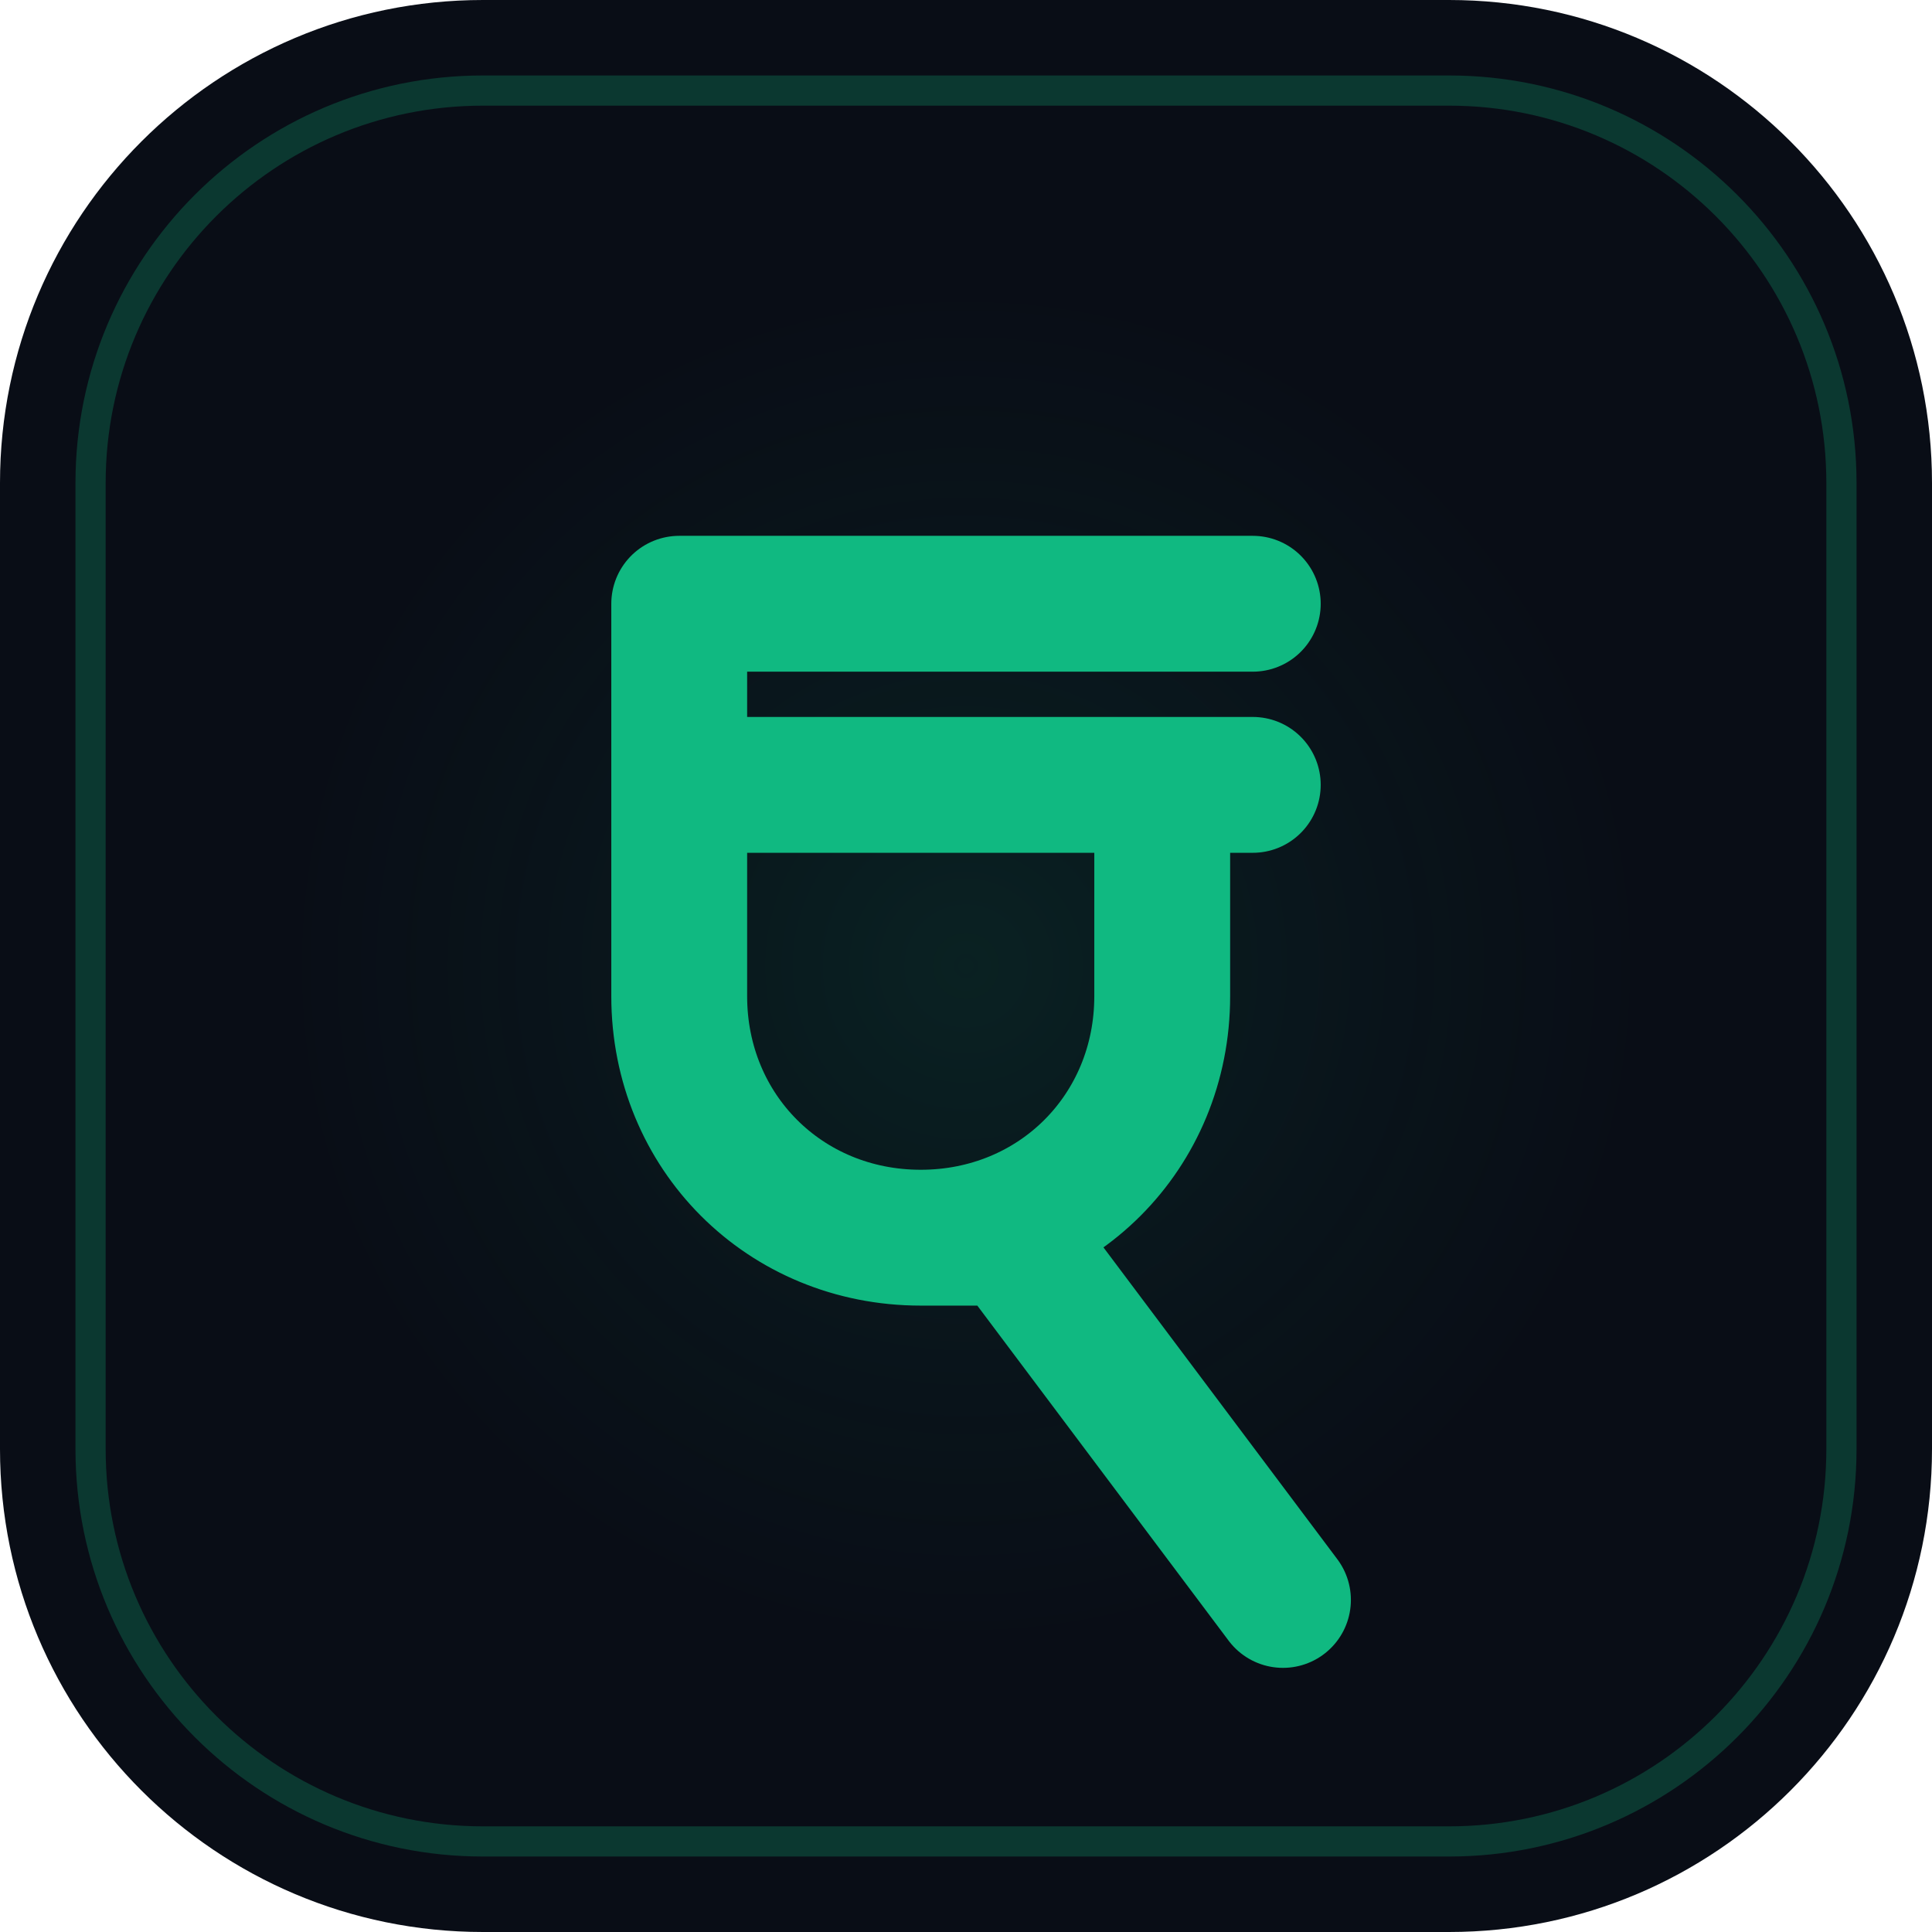
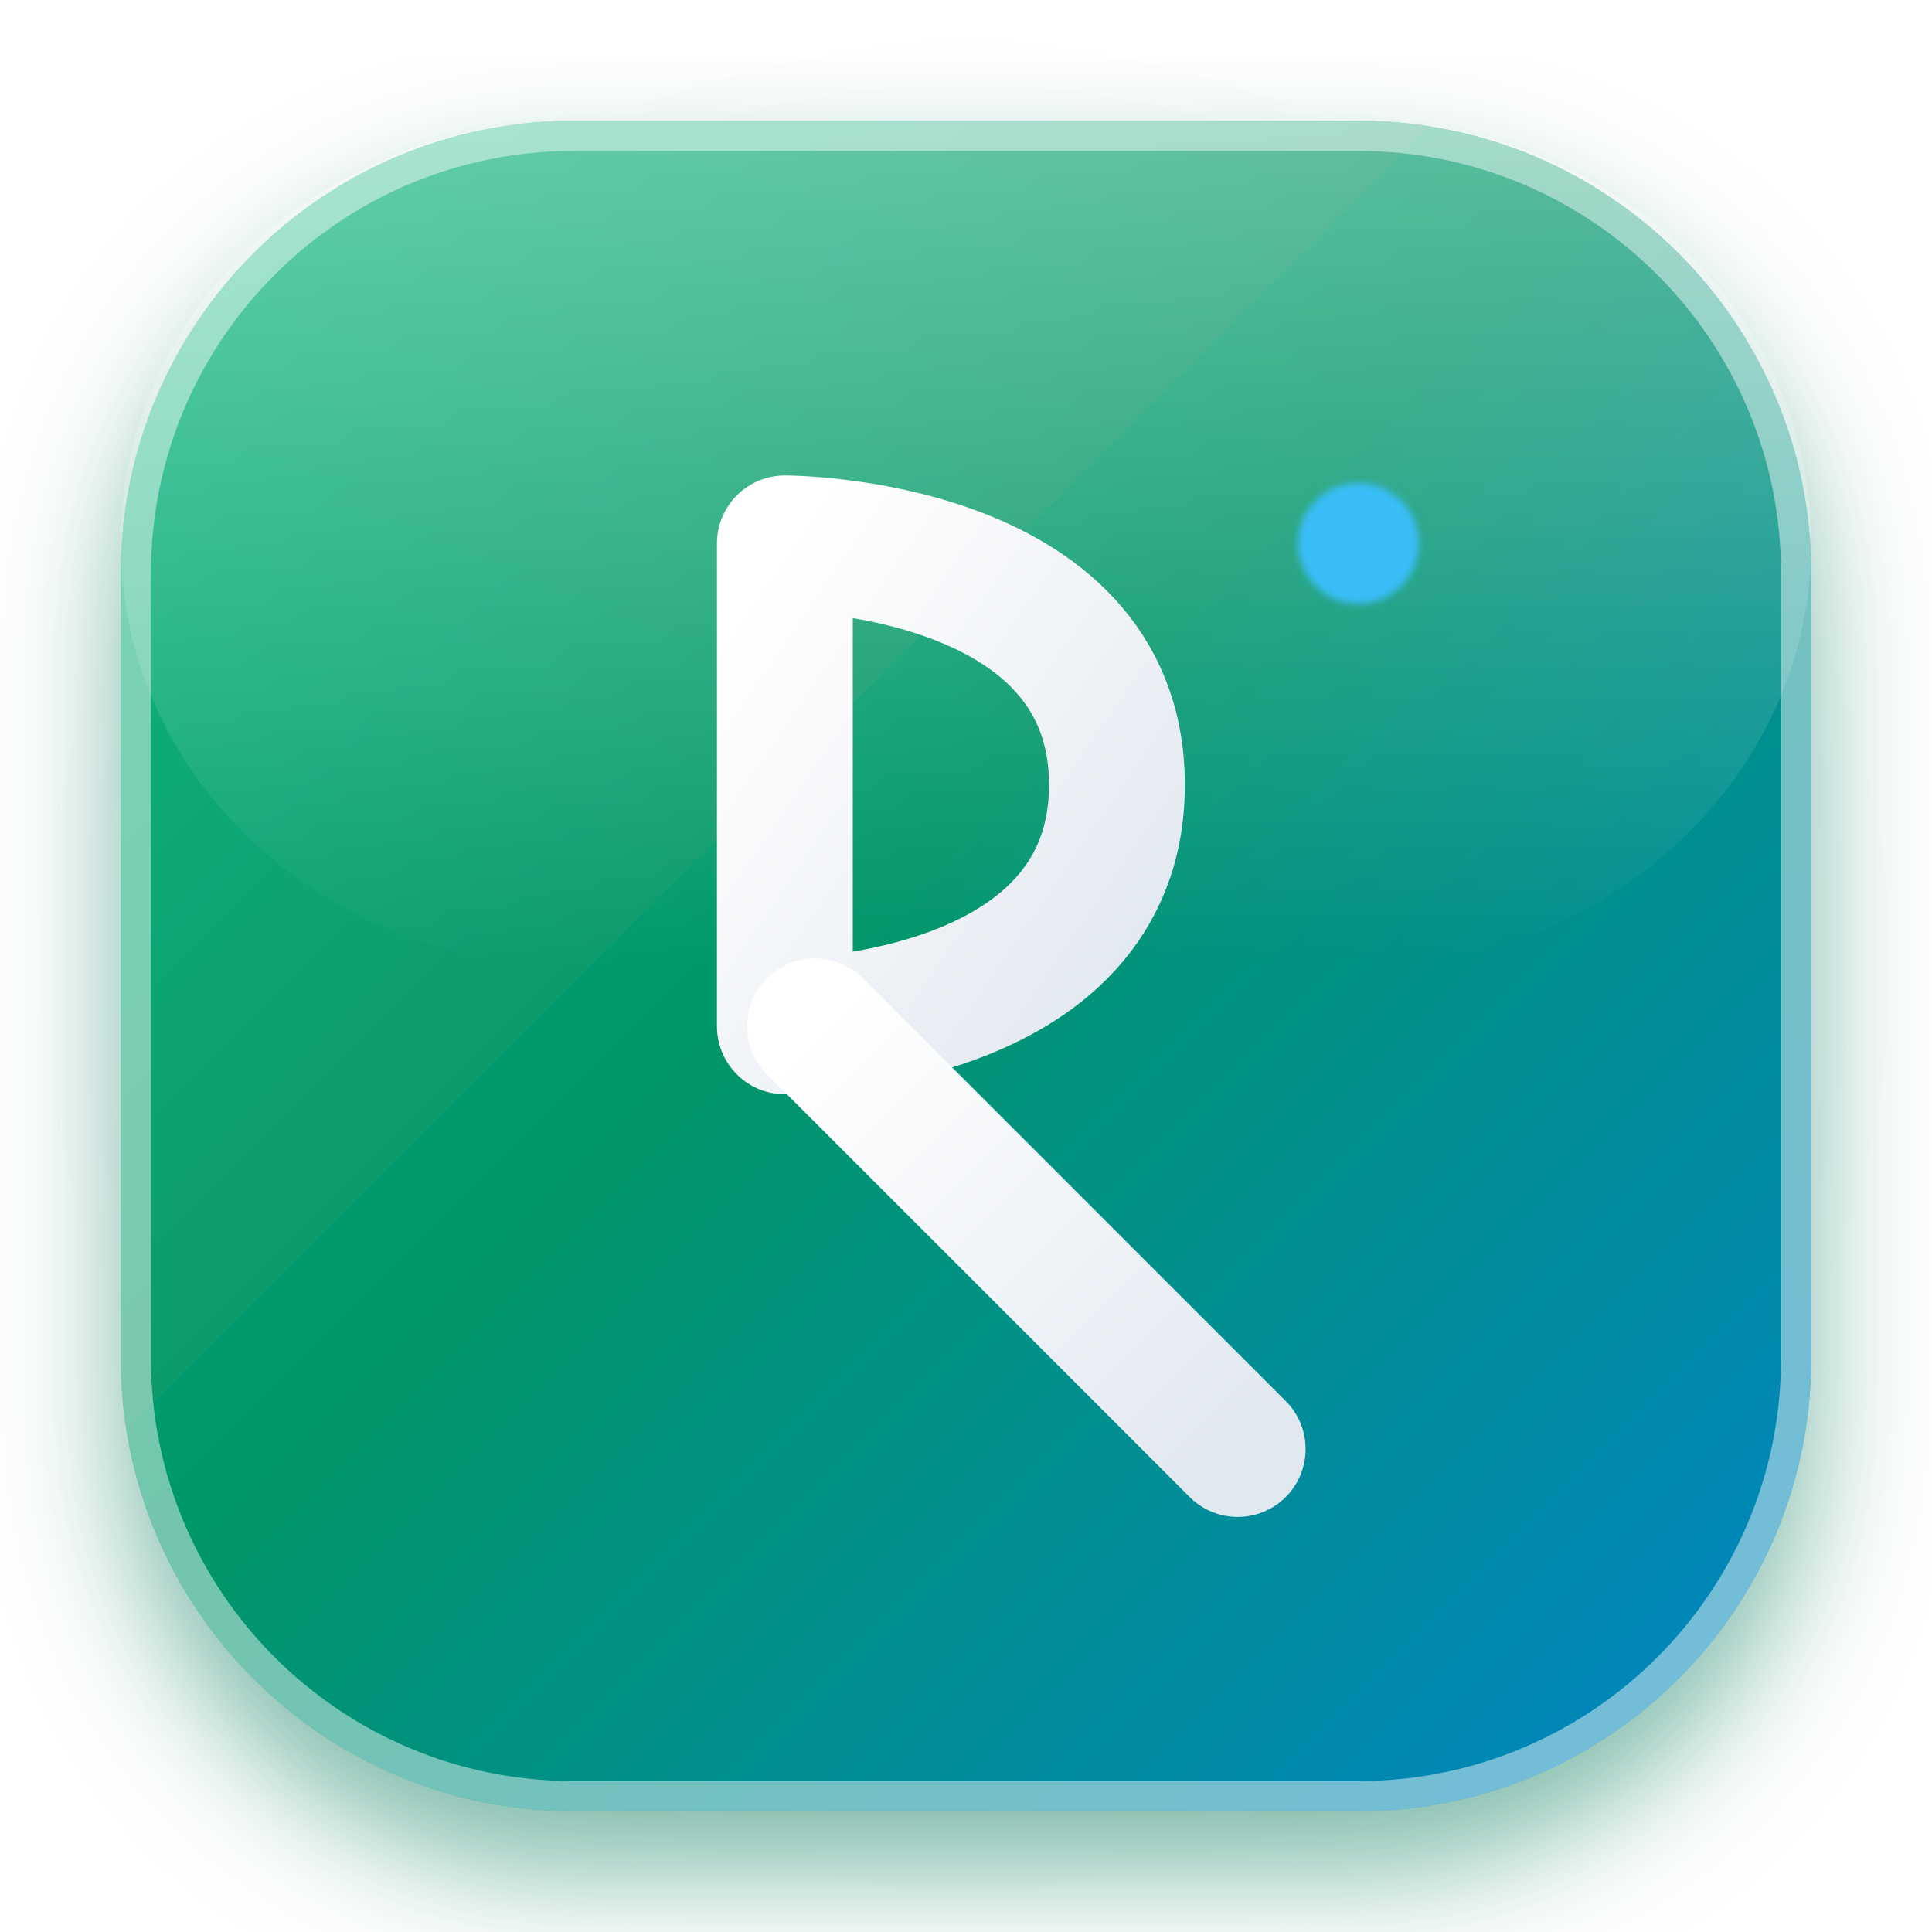
<svg xmlns="http://www.w3.org/2000/svg" viewBox="0 0 512 512" fill="none">
-   <rect width="512" height="512" rx="128" fill="#090d16" />
-   <rect x="24" y="24" width="464" height="464" rx="104" stroke="#10b981" stroke-width="8" stroke-opacity="0.25" />
-   <circle cx="256" cy="256" r="180" fill="url(#brand_grad)" opacity="0.12" />
-   <path d="M180 160h152M180 208h152M180 160v104c0 36 28 64 64 64h24l72 96M244 328c36 0 64-28 64-64v-56" stroke="#10b981" stroke-width="36" stroke-linecap="round" stroke-linejoin="round" />
  <defs>
-     <radialGradient id="brand_grad" cx="0.5" cy="0.5" r="0.5" fx="0.5" fy="0.5">
-       <stop stop-color="#10b981" />
-       <stop offset="1" stop-color="#059669" stop-opacity="0" />
+     <linearGradient id="logoBgGrad" x1="0%" y1="0%" x2="100%" y2="100%">
+       <stop offset="0%" stop-color="#10b981" />
+       <stop offset="45%" stop-color="#059669" />
+       <stop offset="100%" stop-color="#0284c7" />
+     </linearGradient>
+     <linearGradient id="logoGlossGrad" x1="0%" y1="0%" x2="0%" y2="100%">
+       <stop offset="0%" stop-color="#ffffff" stop-opacity="0.35" />
+       <stop offset="100%" stop-color="#ffffff" stop-opacity="0" />
+     </linearGradient>
+     <linearGradient id="strokeGrad" x1="0%" y1="0%" x2="100%" y2="100%">
+       <stop offset="0%" stop-color="#ffffff" />
+       <stop offset="100%" stop-color="#e2e8f0" />
+     </linearGradient>
+     <radialGradient id="glowGlow" cx="50%" cy="50%" r="50%">
+       <stop offset="0%" stop-color="#10b981" stop-opacity="0.4" />
+       <stop offset="100%" stop-color="#0284c7" stop-opacity="0" />
    </radialGradient>
+     <filter id="dropShadow" x="-20%" y="-20%" width="140%" height="140%">
+       <feDropShadow dx="0" dy="16" stdDeviation="16" flood-color="#047857" flood-opacity="0.5" />
+     </filter>
  </defs>
+   <rect x="32" y="32" width="448" height="448" rx="128" fill="url(#glowGlow)" filter="blur(20px)" />
+   <rect x="32" y="32" width="448" height="448" rx="120" fill="url(#logoBgGrad)" filter="url(#dropShadow)" />
+   <rect x="32" y="32" width="448" height="224" rx="120" fill="url(#logoGlossGrad)" />
+   <rect x="36" y="36" width="440" height="440" rx="116" stroke="rgba(255, 255, 255, 0.45)" stroke-width="8" />
+   <g>
+     <path d="M160 144H352" stroke="url(#strokeGrad)" stroke-width="36" stroke-linecap="round" stroke-linejoin="round" />
+     <path d="M160 208H312" stroke="url(#strokeGrad)" stroke-width="36" stroke-linecap="round" stroke-linejoin="round" />
+     <path d="M208 144V272C208 272 296 272 296 208C296 144 208 144 208 144Z" stroke="url(#strokeGrad)" stroke-width="36" stroke-linecap="round" stroke-linejoin="round" />
+     <path d="M216 272L328 384" stroke="url(#strokeGrad)" stroke-width="36" stroke-linecap="round" stroke-linejoin="round" />
+   </g>
+   <circle cx="360" cy="144" r="16" fill="#38bdf8" filter="blur(1px)" />
</svg>
